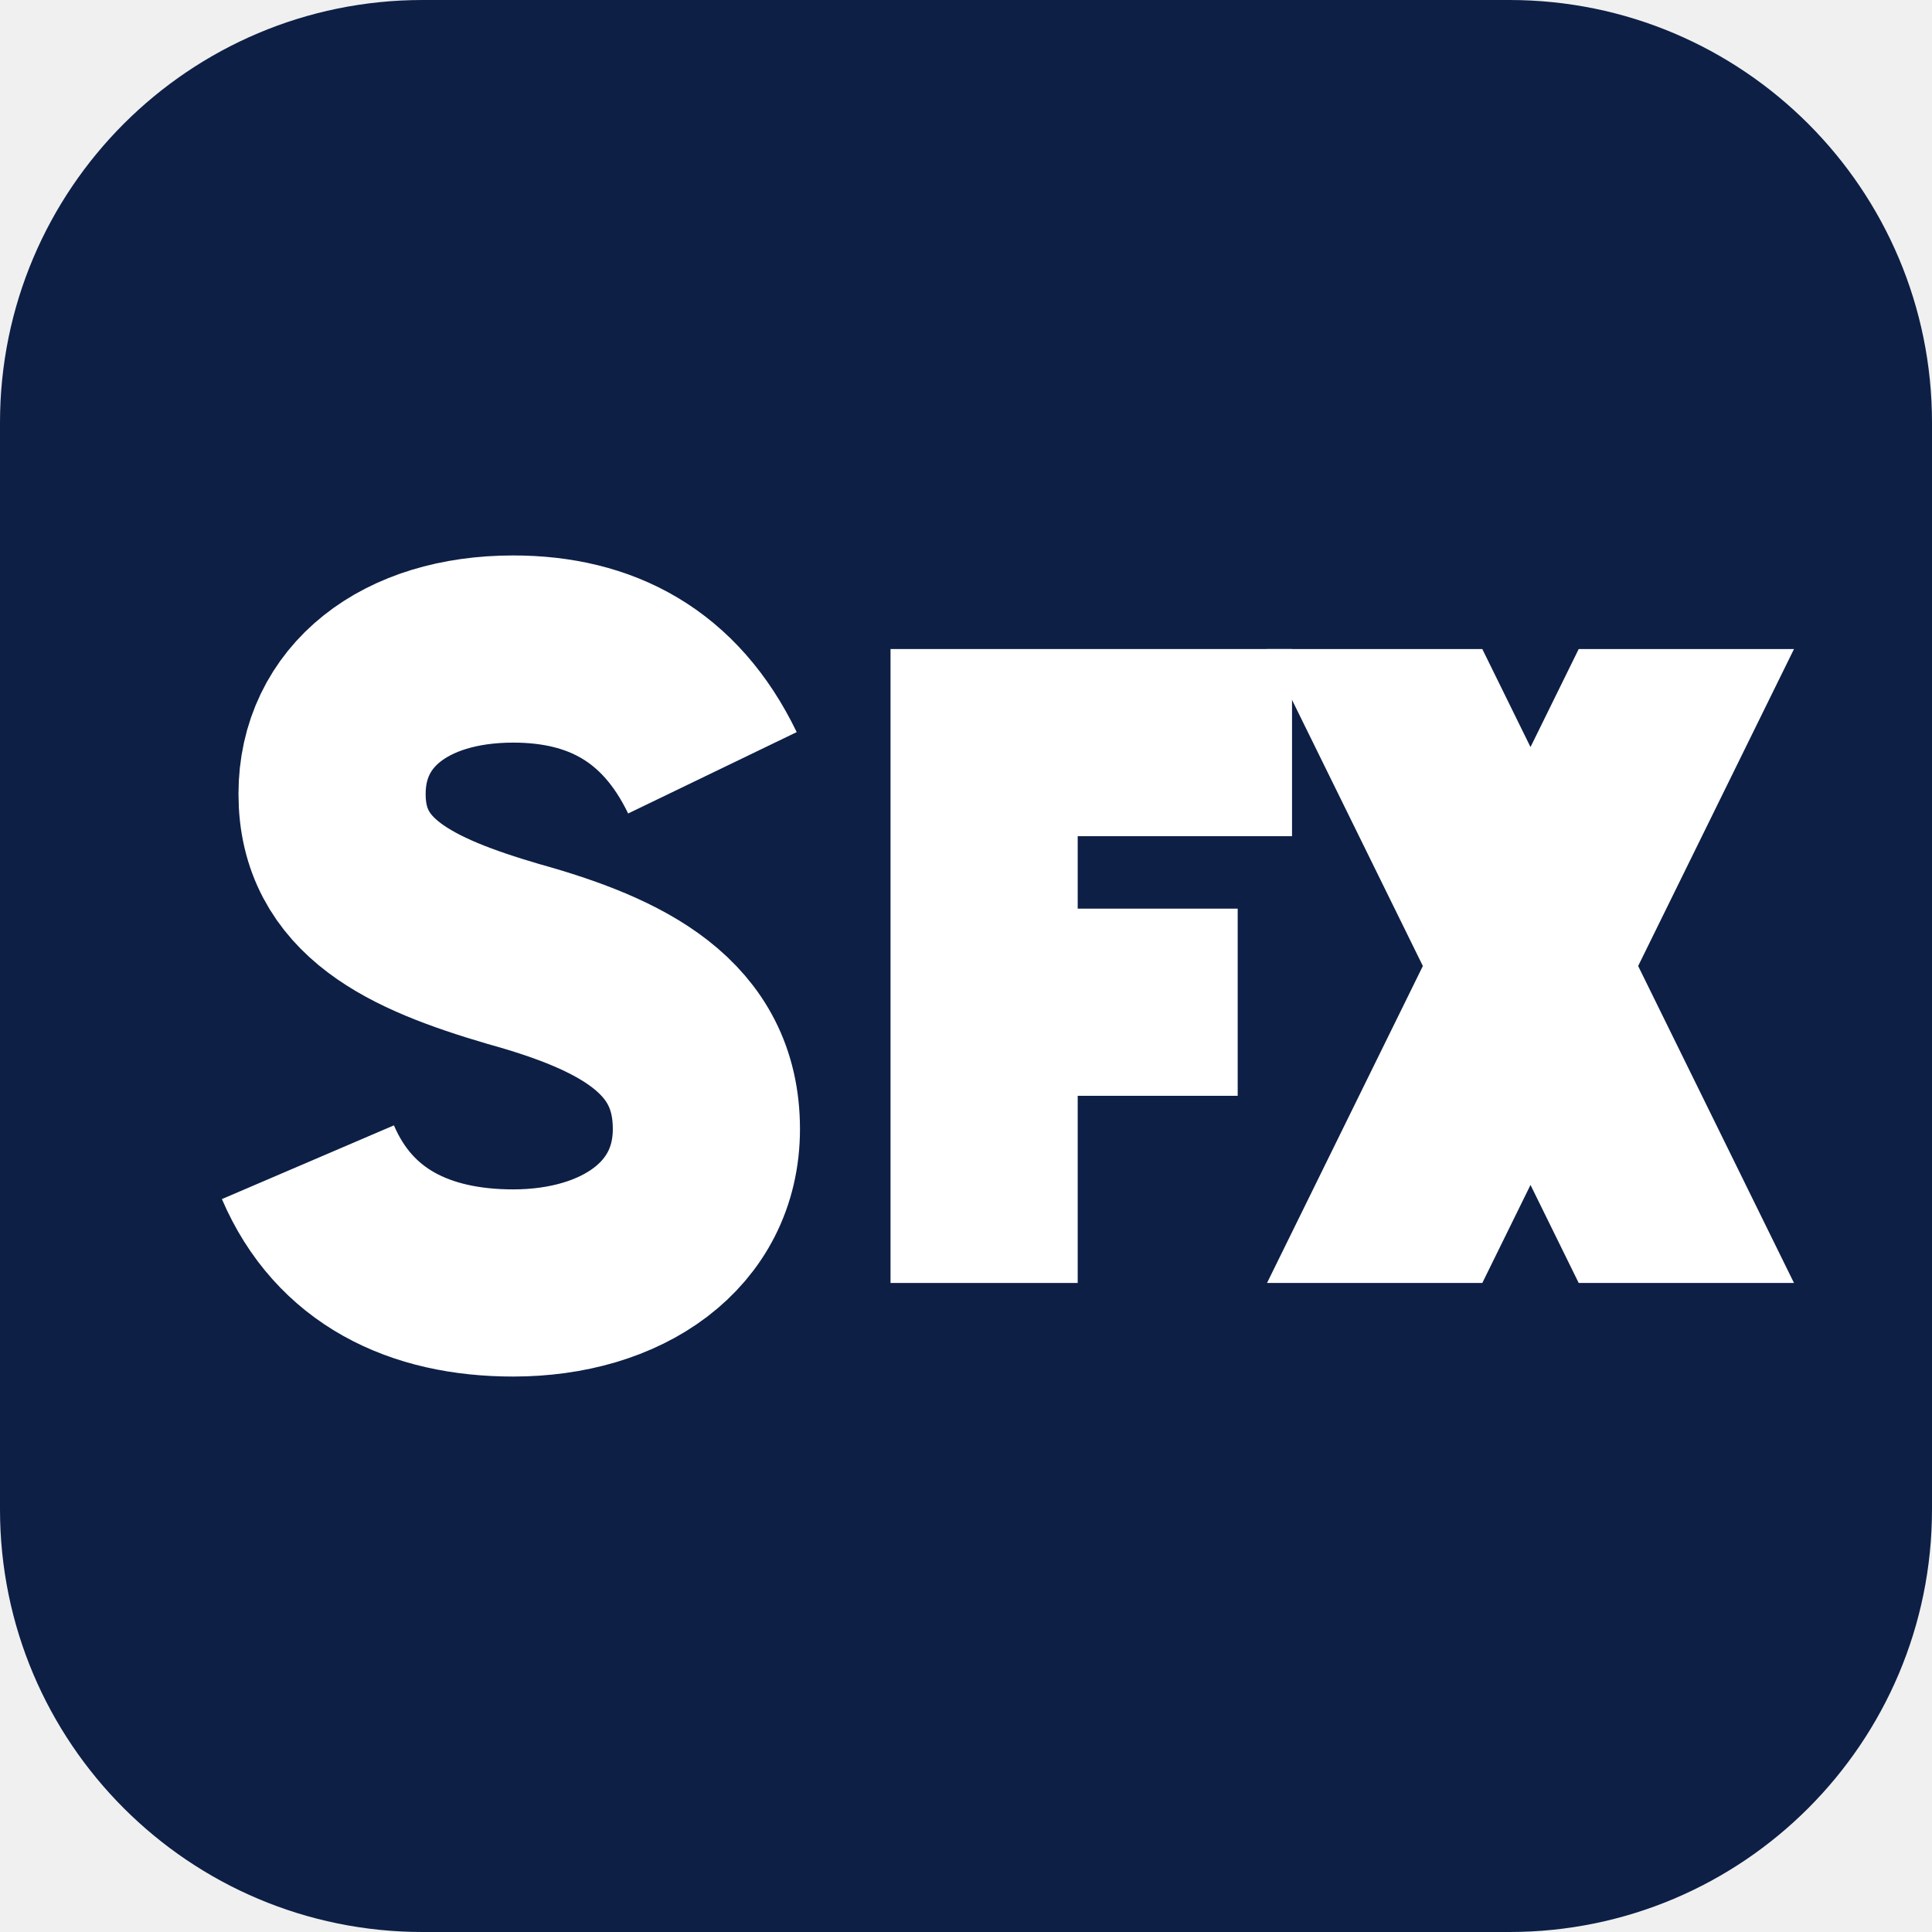
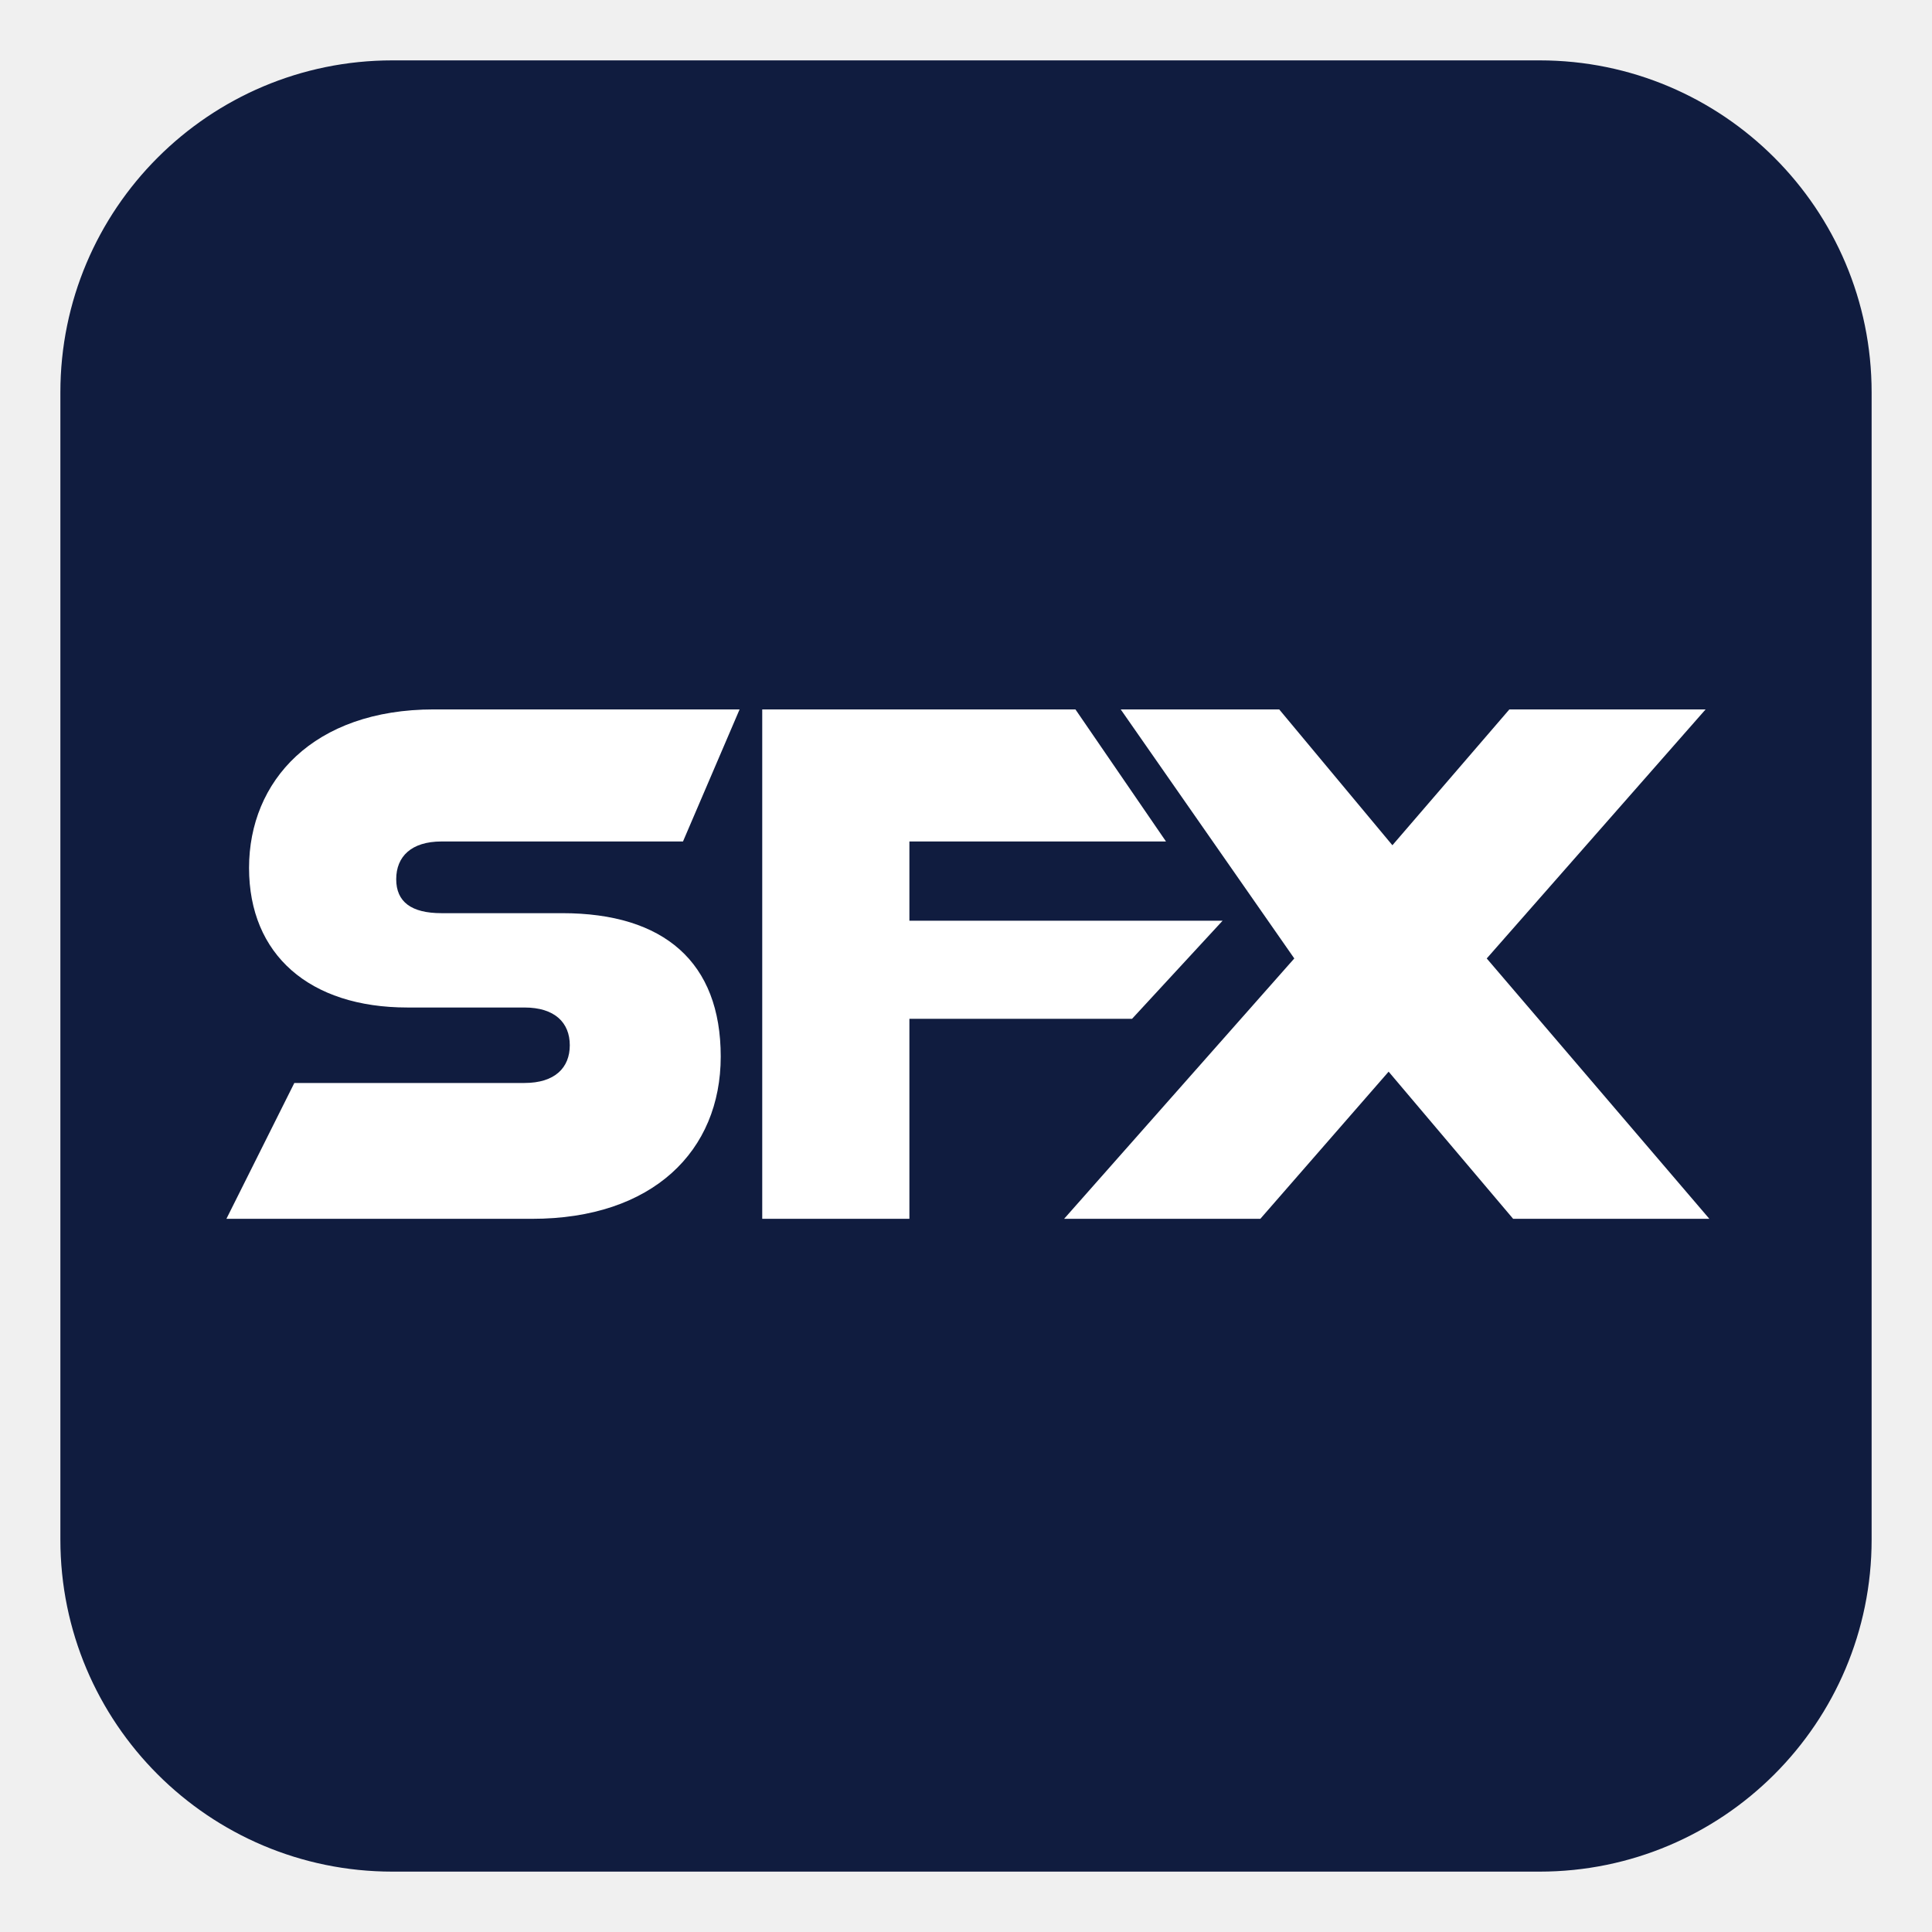
- <svg xmlns="http://www.w3.org/2000/svg" viewBox="0 0 64 64">
-   <rect width="64" height="64" rx="14" fill="#0d1f45" />
-   <g fill="none" stroke="#fff" stroke-width="6.2">
-     <path d="M23.6 25.6C22.2 22.7 19.9 21.5 17 21.5c-3.6 0-6 1.9-6 4.8 0 3.1 2.6 4.3 6 5.3 3.6 1 6.4 2.4 6.4 5.8 0 3.2-2.8 5.1-6.4 5.1-3.1 0-5.6-1.2-6.8-4" />
-     <path d="M32.6 42.5V24.6h10.2M32.6 33.2h8.4" stroke-linejoin="miter" />
-     <clipPath id="x">
-       <rect x="40" y="21.5" width="22" height="21" />
-     </clipPath>
-     <path d="M44.8 20 56.6 44M56.6 20 44.8 44" stroke-width="6.4" clip-path="url(#x)" />
+ <svg xmlns="http://www.w3.org/2000/svg" viewBox="0 0 512 512" width="512" height="512">
+   <rect x="16" y="16" width="480" height="480" rx="88" fill="#101c3f" />
+   <g fill="#fff">
+     <path d="M196 188H115C83 188 66 207 66 230C66 253 82 267 108 267H139C147 267 151 271 151 277C151 283 147 287 139 287H78L60 323H141C173 323 191 305 191 280C191 255 176 242 149 242H117C109 242 105 239 105 233C105 227 109 223 117 223H181Z" />
+     <path d="M202 188H285L309 223H241V244H324L300 270H241V323H202Z" />
+     <path d="M297 188H339L369 224L400 188H452L394 254L453 323H401L368 284L334 323H282L343 254Z" />
  </g>
</svg>
